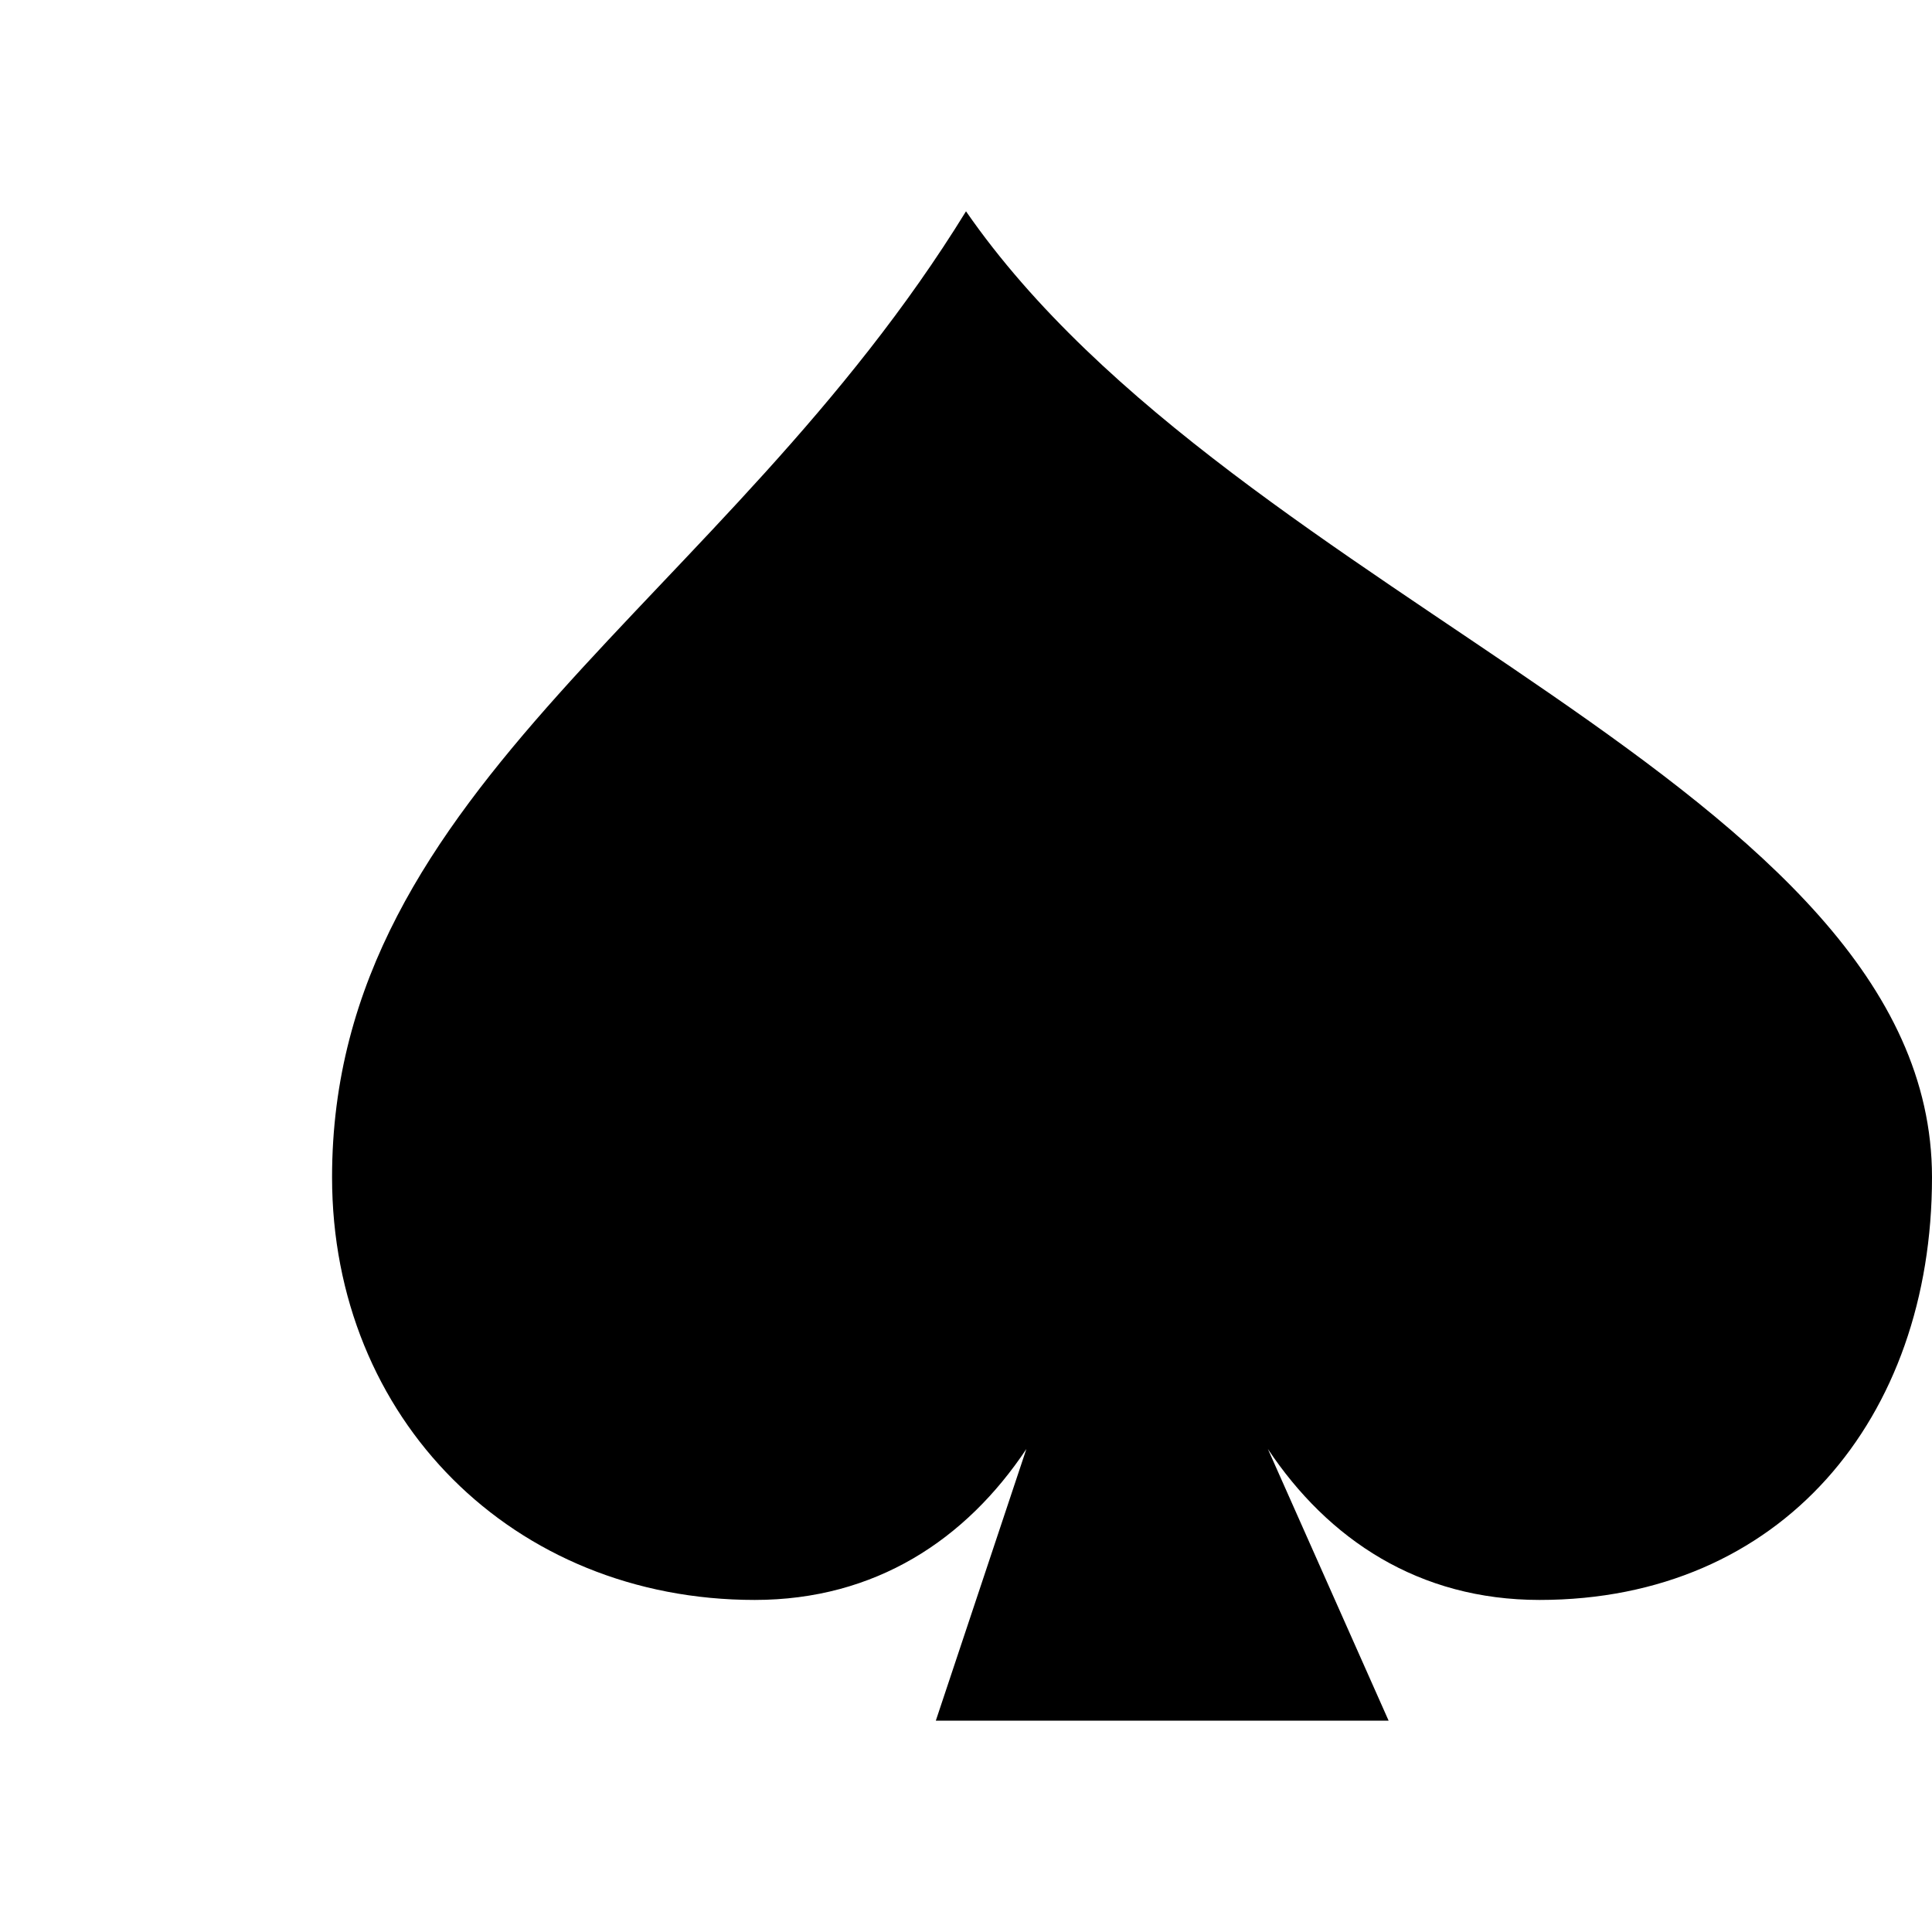
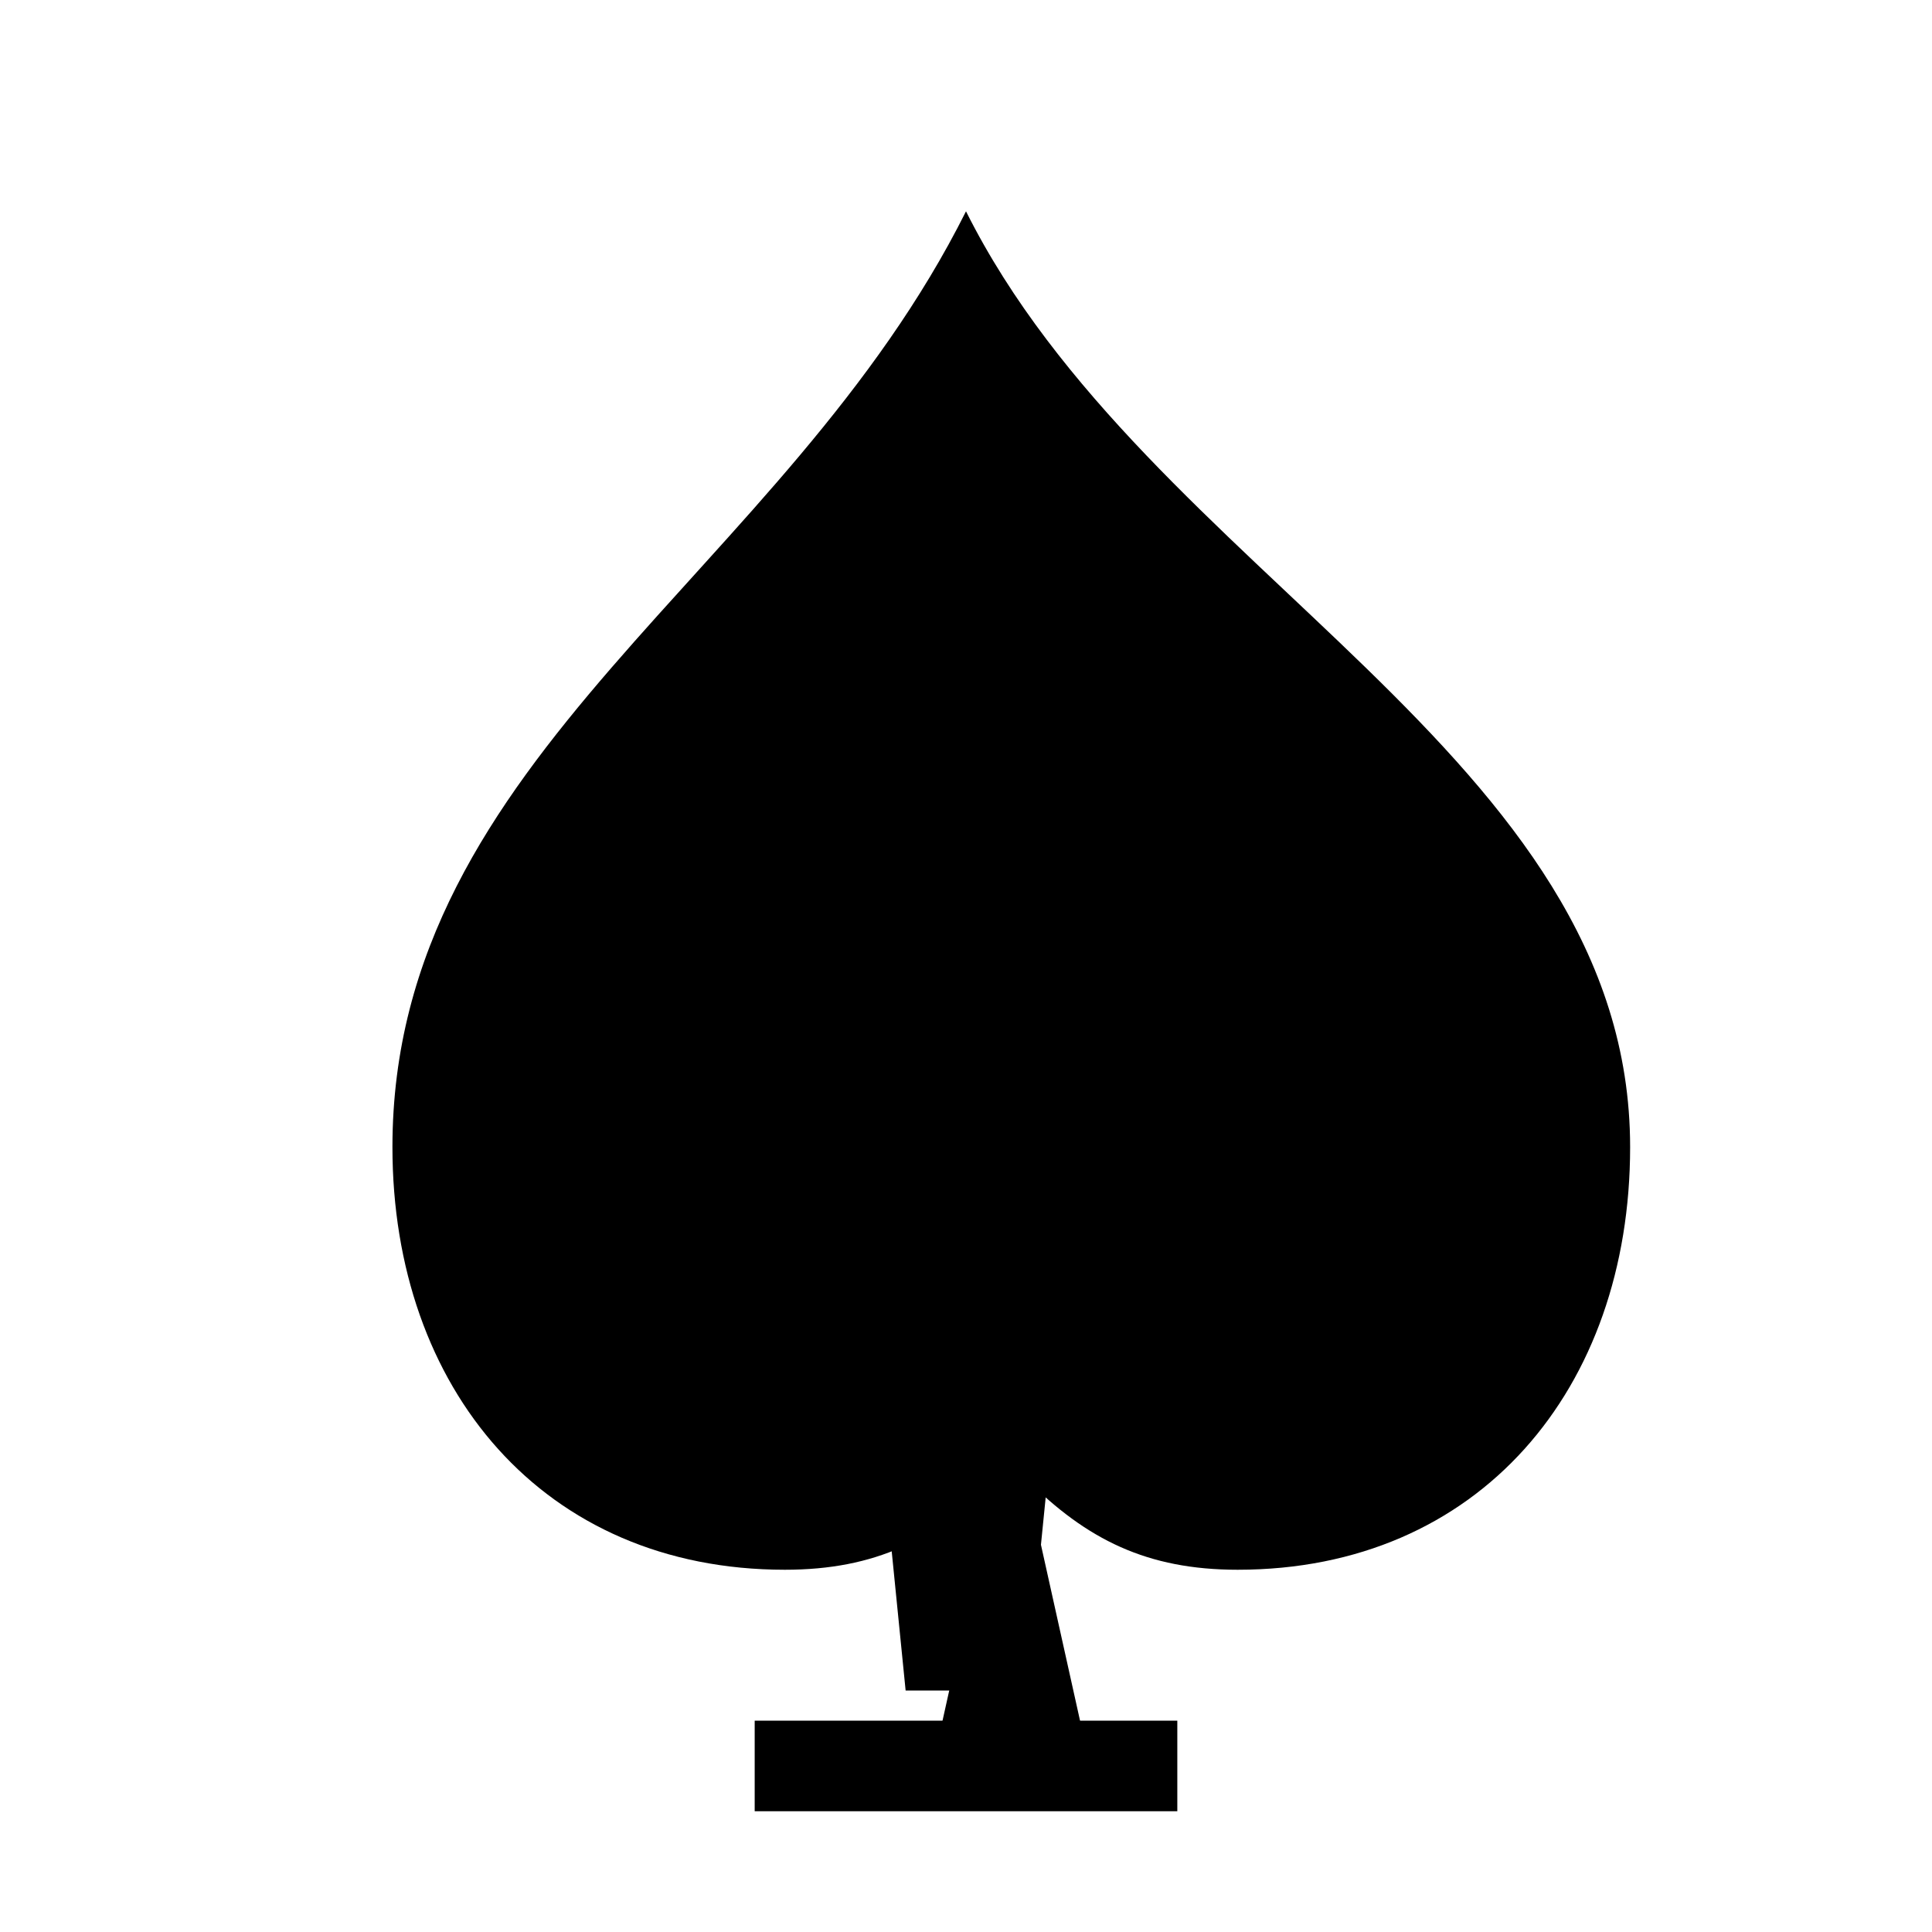
<svg xmlns="http://www.w3.org/2000/svg" viewBox="0 0 64 64" fill="currentColor">
-   <path d="M32 7C24 20 11 26 11 39c0 8 6 14 14 14 4 0 7-2 9-5l-3 9h15l-4-9c2 3 5 5 9 5 8 0 13-6 13-14C64 26 41 20 32 7z" />
+   <path d="M32 7C26 19 13 25 13 38c0 8 5 14 13 14 3 0 5-1 7-3l-2 9h5l-2-9c2 2 4 3 7 3 8 0 13-6 13-14C54 25 38 19 32 7z" />
+   <path d="M29 46h6l-1 10h-4l-1-10zM25 57h14v3H25z" />
</svg>
